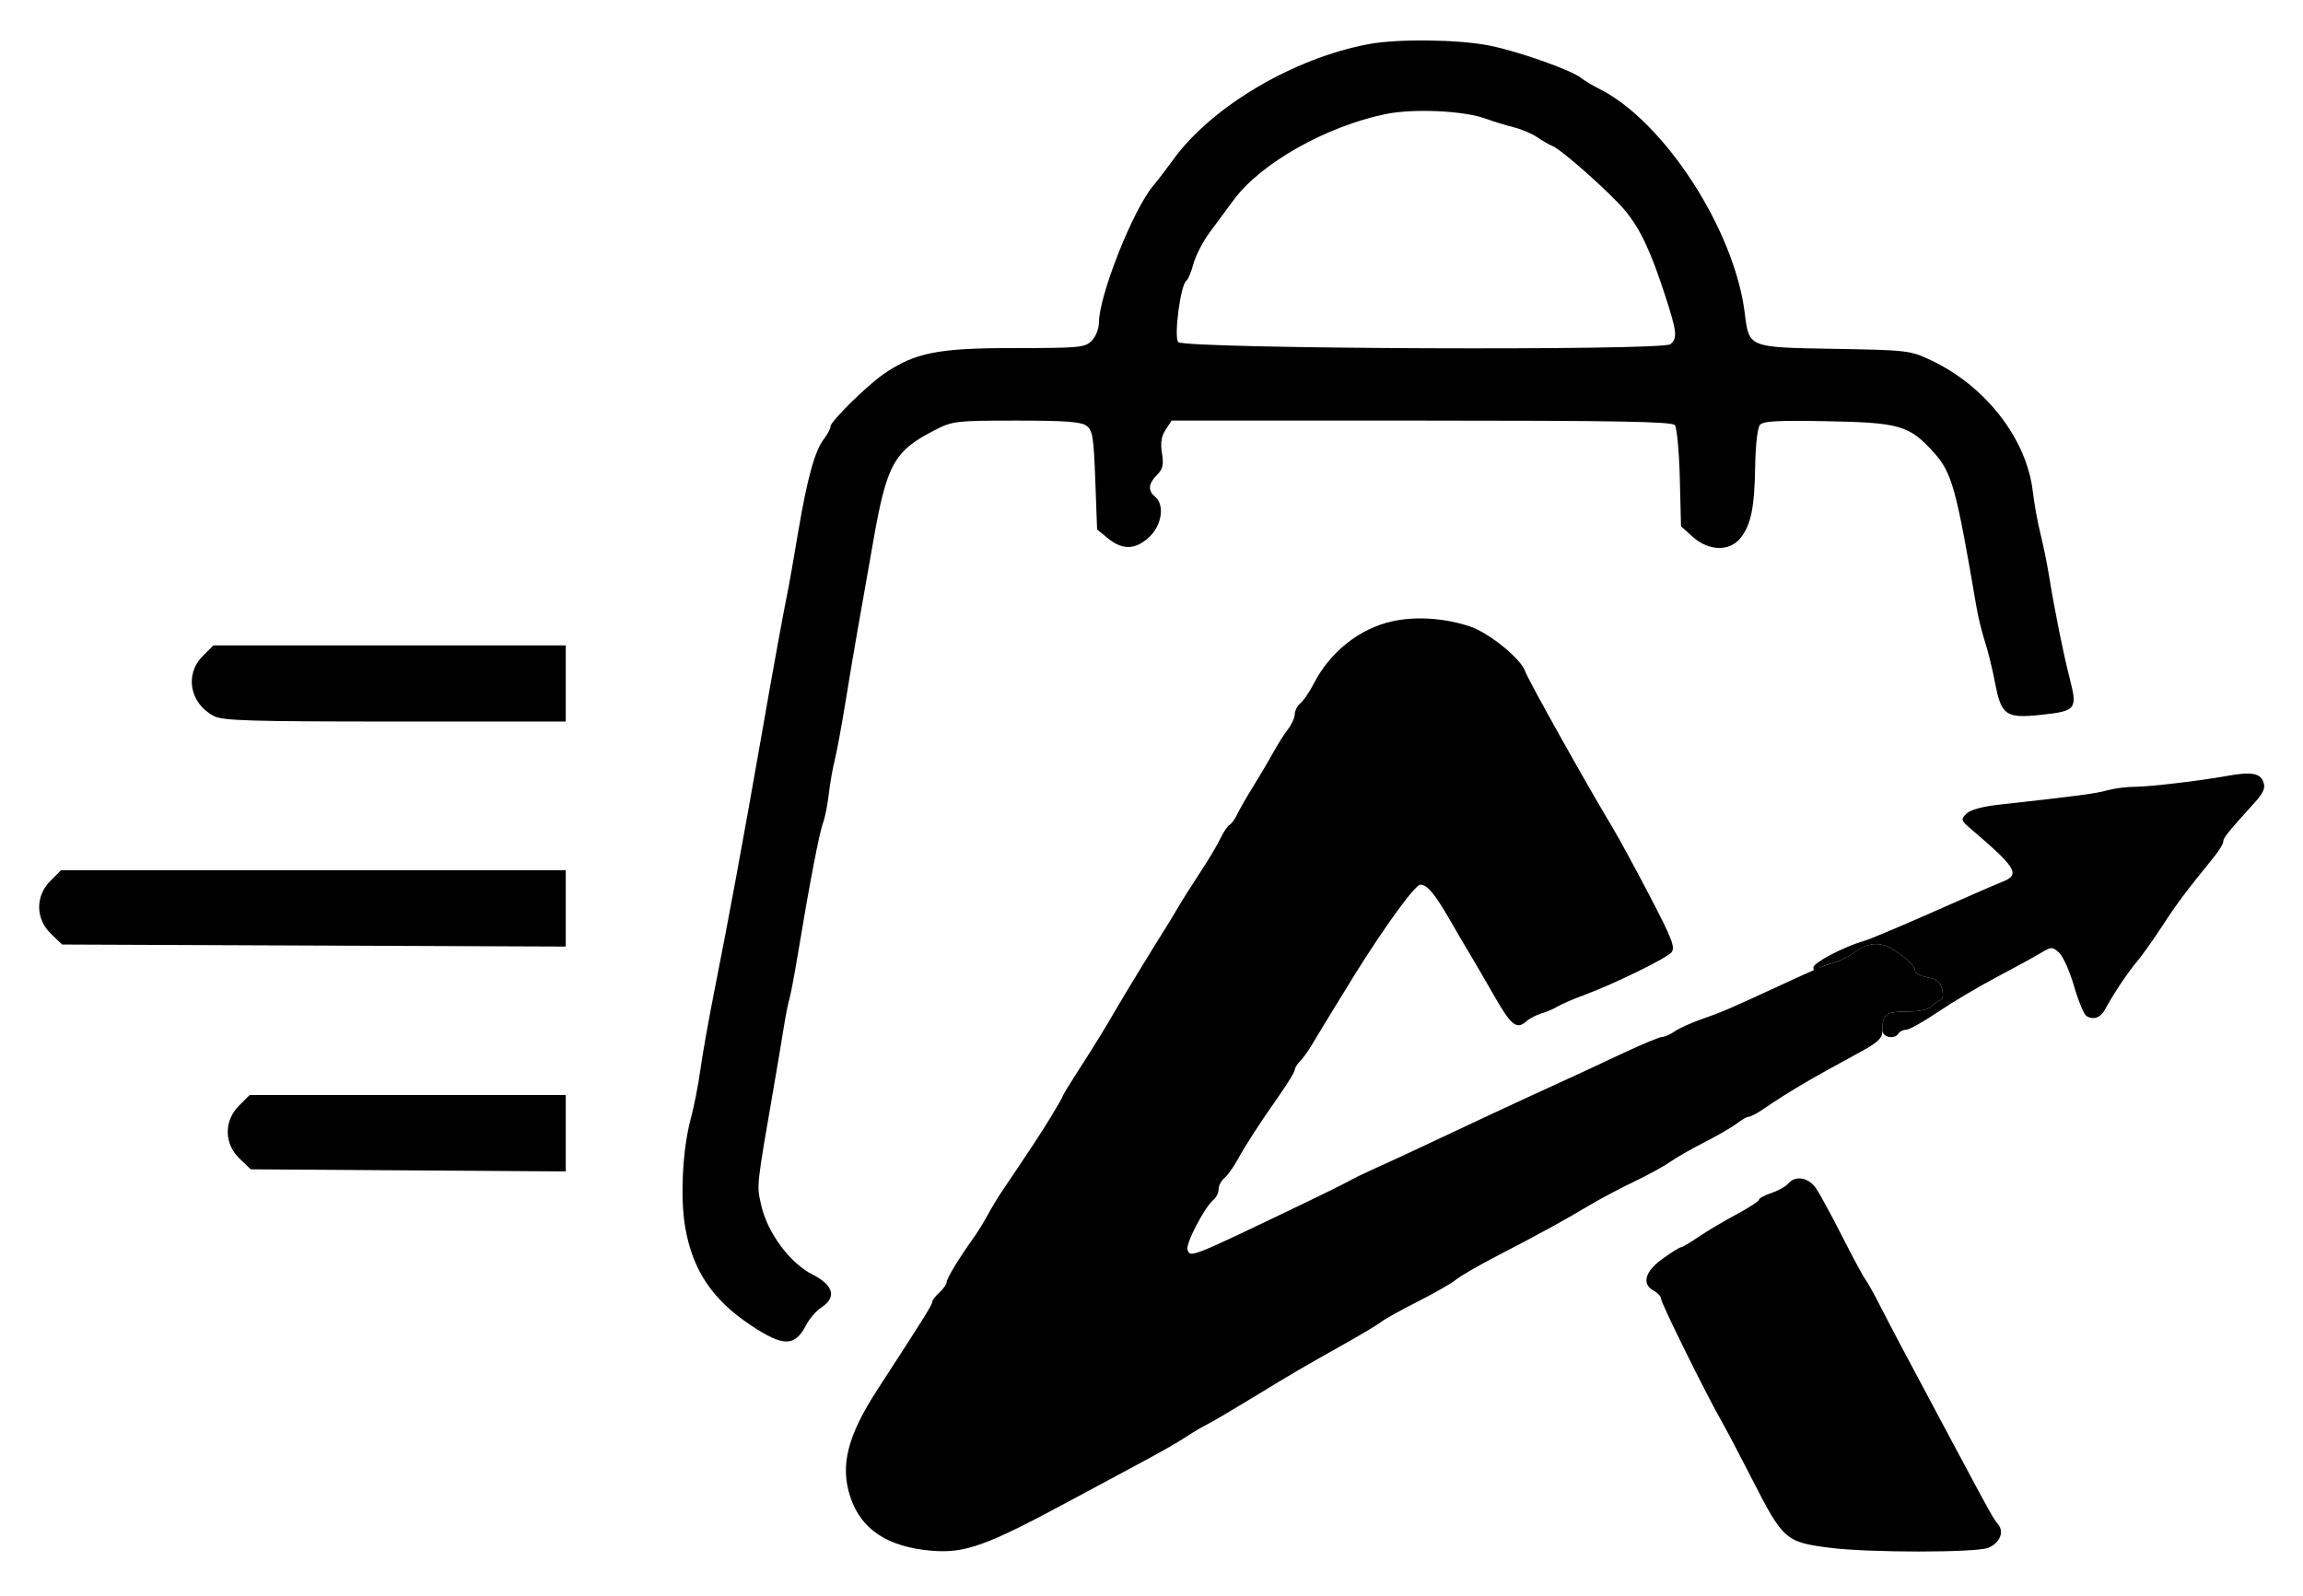
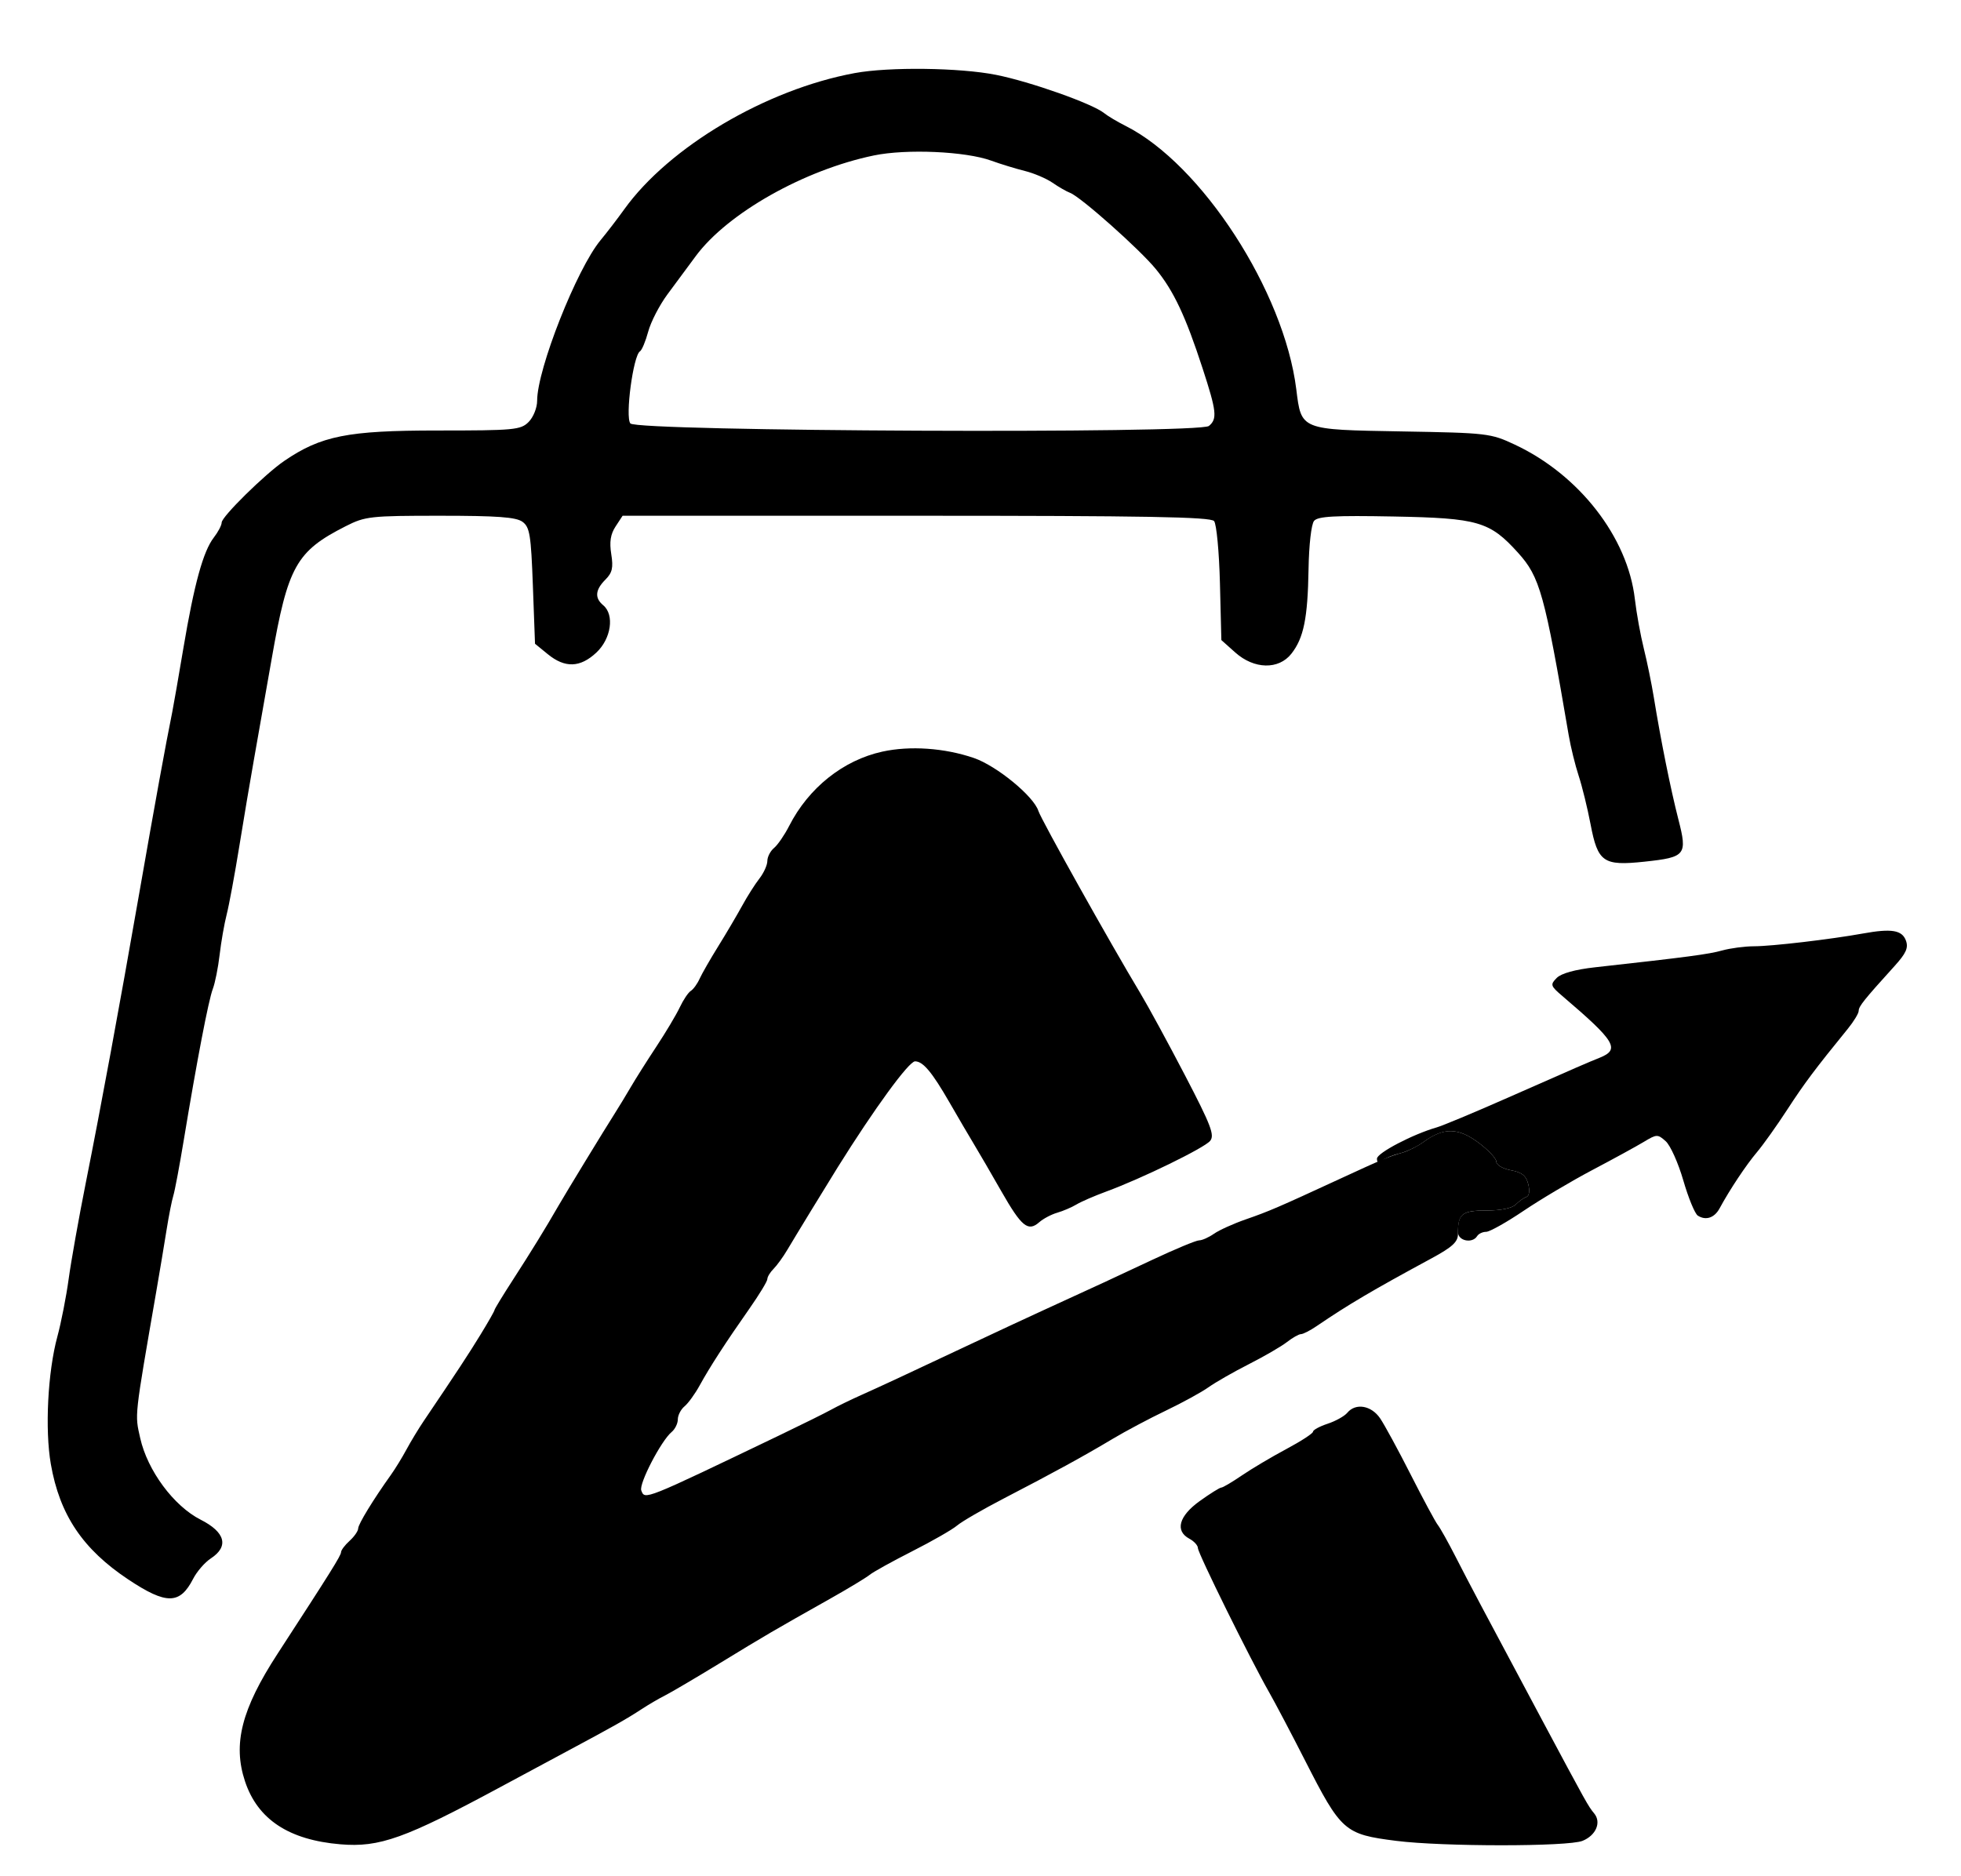
- <svg xmlns="http://www.w3.org/2000/svg" viewBox="235 60 635 440" width="635" height="440">
+ <svg xmlns="http://www.w3.org/2000/svg" viewBox="412 55 460 440" width="460" height="440">
  <g id="asan-icon">
-     <path id="icon-accent" d="M 290.923 240.923 C 285.829 246.017, 287.325 254.048, 294.011 257.506 C 296.455 258.769, 304.164 259, 343.950 259 L 391 259 391 248.500 L 391 238 342.423 238 L 293.846 238 290.923 240.923 M 248.923 302.923 C 244.702 307.145, 244.763 313.440, 249.065 317.563 L 252.130 320.500 321.565 320.783 L 391 321.065 391 310.533 L 391 300 321.423 300 L 251.846 300 248.923 302.923 M 300.923 364.923 C 296.702 369.144, 296.763 375.440, 301.065 379.563 L 304.129 382.500 347.565 382.790 L 391 383.080 391 372.540 L 391 362 347.423 362 L 303.846 362 300.923 364.923 M 849 274.009 C 841.429 275.380, 827.617 277, 823.448 277.006 C 821.277 277.009, 817.914 277.452, 815.975 277.990 C 812.761 278.883, 808.021 279.511, 786.160 281.937 C 781.475 282.457, 778.219 283.362, 777.160 284.439 C 775.611 286.013, 775.700 286.297, 778.500 288.684 C 790.964 299.315, 792.101 301.195, 787.250 303.152 C 784.061 304.438, 783.013 304.894, 765 312.834 C 757.575 316.107, 750.375 319.108, 749 319.502 C 743.404 321.107, 735 325.506, 735 326.831 C 735 327.820, 735.375 327.949, 736.250 327.260 C 736.938 326.719, 738.783 325.969, 740.350 325.594 C 741.918 325.218, 744.393 324.038, 745.850 322.969 C 750.597 319.490, 753.995 319.505, 758.750 323.026 C 761.087 324.757, 763 326.789, 763 327.541 C 763 328.307, 764.505 329.192, 766.416 329.550 C 769.015 330.038, 769.989 330.819, 770.491 332.820 C 770.887 334.398, 770.714 335.595, 770.058 335.814 C 769.456 336.015, 768.329 336.813, 767.554 337.589 C 766.684 338.459, 764.049 339, 760.678 339 C 755.011 339, 754 339.769, 754 344.082 C 754 346.129, 757.377 346.818, 758.500 345 C 758.840 344.450, 759.787 344, 760.604 344 C 761.422 344, 765.362 341.792, 769.361 339.094 C 773.359 336.396, 780.651 332.068, 785.565 329.477 C 790.479 326.887, 795.909 323.916, 797.630 322.876 C 800.620 321.070, 800.849 321.064, 802.735 322.743 C 803.821 323.709, 805.678 327.851, 806.863 331.946 C 808.048 336.042, 809.576 339.754, 810.259 340.195 C 812.131 341.406, 814.160 340.733, 815.368 338.500 C 817.744 334.110, 821.582 328.335, 824.123 325.327 C 825.597 323.583, 828.801 319.083, 831.243 315.327 C 835.276 309.126, 837.719 305.866, 845.448 296.363 C 846.852 294.637, 848 292.743, 848 292.153 C 848 291.109, 849.224 289.579, 856.395 281.663 C 859.125 278.650, 859.701 277.362, 859.078 275.663 C 858.175 273.202, 855.701 272.796, 849 274.009 " fill="#000000" fill-rule="evenodd" />
+     <path id="icon-accent" d="M 849 274.009 C 841.429 275.380, 827.617 277, 823.448 277.006 C 821.277 277.009, 817.914 277.452, 815.975 277.990 C 812.761 278.883, 808.021 279.511, 786.160 281.937 C 781.475 282.457, 778.219 283.362, 777.160 284.439 C 775.611 286.013, 775.700 286.297, 778.500 288.684 C 790.964 299.315, 792.101 301.195, 787.250 303.152 C 784.061 304.438, 783.013 304.894, 765 312.834 C 757.575 316.107, 750.375 319.108, 749 319.502 C 743.404 321.107, 735 325.506, 735 326.831 C 735 327.820, 735.375 327.949, 736.250 327.260 C 736.938 326.719, 738.783 325.969, 740.350 325.594 C 741.918 325.218, 744.393 324.038, 745.850 322.969 C 750.597 319.490, 753.995 319.505, 758.750 323.026 C 761.087 324.757, 763 326.789, 763 327.541 C 763 328.307, 764.505 329.192, 766.416 329.550 C 769.015 330.038, 769.989 330.819, 770.491 332.820 C 770.887 334.398, 770.714 335.595, 770.058 335.814 C 769.456 336.015, 768.329 336.813, 767.554 337.589 C 766.684 338.459, 764.049 339, 760.678 339 C 755.011 339, 754 339.769, 754 344.082 C 754 346.129, 757.377 346.818, 758.500 345 C 758.840 344.450, 759.787 344, 760.604 344 C 761.422 344, 765.362 341.792, 769.361 339.094 C 773.359 336.396, 780.651 332.068, 785.565 329.477 C 790.479 326.887, 795.909 323.916, 797.630 322.876 C 800.620 321.070, 800.849 321.064, 802.735 322.743 C 803.821 323.709, 805.678 327.851, 806.863 331.946 C 808.048 336.042, 809.576 339.754, 810.259 340.195 C 812.131 341.406, 814.160 340.733, 815.368 338.500 C 817.744 334.110, 821.582 328.335, 824.123 325.327 C 825.597 323.583, 828.801 319.083, 831.243 315.327 C 835.276 309.126, 837.719 305.866, 845.448 296.363 C 846.852 294.637, 848 292.743, 848 292.153 C 848 291.109, 849.224 289.579, 856.395 281.663 C 859.125 278.650, 859.701 277.362, 859.078 275.663 C 858.175 273.202, 855.701 272.796, 849 274.009 " fill="#000000" fill-rule="evenodd" />
    <path id="icon-base" d="M 612.500 72.146 C 591.714 75.982, 568.971 89.430, 558.424 104.120 C 556.816 106.360, 554.321 109.612, 552.880 111.346 C 547.305 118.058, 538 141.612, 538 149.012 C 538 150.667, 537.108 152.892, 536 154 C 534.137 155.863, 532.667 156, 514.523 156 C 493.567 156, 487.307 157.246, 478.681 163.133 C 474.160 166.219, 464 176.219, 464 177.584 C 464 178.214, 463.169 179.803, 462.152 181.115 C 459.668 184.323, 457.557 191.994, 455.029 207 C 453.871 213.875, 452.696 220.625, 452.417 222 C 450.816 229.904, 448.469 242.796, 444.588 265 C 439.953 291.523, 435.739 314.350, 432.125 332.500 C 430.483 340.750, 428.674 350.903, 428.106 355.062 C 427.537 359.222, 426.346 365.297, 425.459 368.562 C 423.204 376.862, 422.512 390.374, 423.925 398.492 C 425.999 410.400, 431.412 418.461, 442.111 425.574 C 451.026 431.501, 454.203 431.464, 457.309 425.398 C 458.183 423.693, 460.046 421.545, 461.449 420.625 C 465.746 417.810, 464.872 414.476, 459.067 411.534 C 452.762 408.339, 446.593 400.009, 444.887 392.387 C 443.614 386.699, 443.476 387.961, 448.658 358 C 449.467 353.325, 450.557 346.800, 451.080 343.500 C 451.604 340.200, 452.313 336.609, 452.656 335.521 C 452.999 334.432, 454.100 328.582, 455.101 322.521 C 458.190 303.833, 460.919 289.618, 461.922 287.001 C 462.448 285.625, 463.167 282.025, 463.519 279 C 463.872 275.975, 464.615 271.724, 465.171 269.554 C 465.727 267.384, 467.060 260.184, 468.133 253.554 C 469.205 246.924, 470.727 237.900, 471.513 233.500 C 472.300 229.100, 474.202 218.300, 475.740 209.500 C 479.525 187.843, 481.488 184.333, 493.109 178.445 C 497.675 176.131, 498.864 176, 515.276 176 C 528.667 176, 533.060 176.323, 534.559 177.418 C 536.268 178.666, 536.560 180.465, 537 192.434 L 537.500 206.032 540.500 208.480 C 544.536 211.774, 548.088 211.655, 551.894 208.099 C 555.367 204.855, 556.182 199.226, 553.500 197 C 551.454 195.302, 551.617 193.383, 554.010 190.990 C 555.626 189.374, 555.896 188.200, 555.385 185.006 C 554.928 182.146, 555.212 180.326, 556.398 178.516 L 558.046 176 626.901 176 C 680.786 176, 695.981 176.272, 696.793 177.251 C 697.364 177.939, 697.982 184.502, 698.166 191.835 L 698.500 205.169 701.766 208.085 C 706.193 212.037, 711.941 212.161, 714.924 208.369 C 717.818 204.690, 718.760 200.051, 718.950 188.533 C 719.044 182.844, 719.600 177.982, 720.245 177.205 C 721.140 176.127, 725.029 175.913, 738.937 176.176 C 758.754 176.552, 761.463 177.342, 768.096 184.685 C 773.226 190.362, 774.314 194.283, 779.980 227.500 C 780.449 230.250, 781.499 234.525, 782.313 237 C 783.127 239.475, 784.382 244.588, 785.102 248.362 C 786.809 257.307, 788.082 258.190, 797.779 257.154 C 807.438 256.122, 807.854 255.601, 805.704 247.233 C 803.900 240.208, 801.571 228.642, 799.949 218.640 C 799.426 215.417, 798.365 210.242, 797.592 207.140 C 796.819 204.038, 795.874 198.810, 795.493 195.523 C 793.811 181.031, 782.435 166.395, 767.353 159.321 C 761.665 156.652, 760.919 156.565, 740.840 156.216 C 716.938 155.801, 717.272 155.934, 716.072 146.308 C 713.205 123.320, 693.865 93.498, 676 84.518 C 674.075 83.550, 671.825 82.209, 671 81.537 C 668.293 79.333, 653.659 74.152, 645.643 72.560 C 637.123 70.868, 620.547 70.661, 612.500 72.146  M 617 91.469 C 600.642 94.855, 582.670 105.006, 575.218 115.068 C 573.413 117.506, 570.413 121.561, 568.552 124.079 C 566.692 126.598, 564.669 130.516, 564.057 132.787 C 563.446 135.058, 562.574 137.145, 562.120 137.426 C 560.535 138.406, 558.616 152.833, 559.870 154.344 C 561.434 156.228, 693.331 156.800, 695.581 154.933 C 697.580 153.274, 697.388 151.524, 694.096 141.417 C 690.114 129.191, 687.325 123.264, 683.151 118.154 C 679.342 113.490, 665.475 101.160, 663 100.235 C 662.175 99.927, 660.330 98.865, 658.900 97.876 C 657.470 96.887, 654.545 95.641, 652.400 95.108 C 650.255 94.574, 646.700 93.484, 644.500 92.685 C 638.492 90.503, 624.625 89.890, 617 91.469  M 618.987 231.336 C 609.803 233.348, 601.682 239.822, 597.116 248.772 C 596.033 250.896, 594.438 253.221, 593.573 253.939 C 592.708 254.657, 592 256.029, 592 256.988 C 592 257.946, 591.162 259.803, 590.137 261.115 C 589.113 262.427, 587.290 265.300, 586.087 267.500 C 584.884 269.700, 582.363 273.975, 580.486 277 C 578.608 280.025, 576.633 283.469, 576.097 284.653 C 575.562 285.837, 574.639 287.105, 574.047 287.471 C 573.454 287.837, 572.292 289.568, 571.464 291.318 C 570.636 293.068, 568.174 297.200, 565.993 300.500 C 563.812 303.800, 561.109 308.075, 559.986 310 C 558.863 311.925, 557.169 314.717, 556.222 316.204 C 553.735 320.110, 544.761 334.825, 542.998 337.890 C 539.980 343.137, 536.589 348.651, 532.343 355.218 C 529.954 358.912, 528 362.120, 528 362.347 C 528 362.573, 526.518 365.175, 524.708 368.129 C 521.788 372.893, 519.393 376.536, 511.343 388.464 C 510.157 390.221, 508.356 393.199, 507.342 395.080 C 506.328 396.961, 504.694 399.625, 503.711 401 C 499.542 406.834, 496.035 412.576, 496.018 413.595 C 496.008 414.197, 495.100 415.505, 494 416.500 C 492.900 417.495, 492 418.694, 492 419.164 C 492 419.929, 489.604 423.762, 477.099 443 C 468.652 455.996, 466.568 464.173, 469.473 472.918 C 472.440 481.852, 479.754 486.677, 491.869 487.692 C 501.043 488.461, 507.008 486.322, 529.500 474.195 C 533.350 472.119, 540.249 468.413, 544.830 465.960 C 555.919 460.023, 558.934 458.321, 562.500 455.986 C 564.150 454.905, 566.625 453.459, 568 452.771 C 569.375 452.083, 575.225 448.636, 581 445.110 C 591.791 438.522, 593.338 437.617, 606.687 430.099 C 610.984 427.679, 615.175 425.146, 616 424.471 C 616.825 423.796, 621.325 421.303, 626 418.931 C 630.675 416.559, 635.400 413.850, 636.500 412.910 C 637.600 411.970, 642.550 409.102, 647.500 406.537 C 659.194 400.476, 666.216 396.631, 673 392.573 C 676.025 390.764, 681.650 387.777, 685.500 385.935 C 689.350 384.092, 693.850 381.626, 695.500 380.453 C 697.150 379.280, 701.425 376.836, 705 375.021 C 708.575 373.206, 712.573 370.884, 713.885 369.861 C 715.197 368.837, 716.677 368, 717.175 368 C 717.673 368, 719.300 367.170, 720.790 366.156 C 728.323 361.031, 733.840 357.776, 747.750 350.248 C 752.686 347.577, 754 346.372, 754 344.515 C 754 339.735, 754.890 339, 760.678 339 C 764.049 339, 766.684 338.459, 767.554 337.589 C 768.329 336.813, 769.456 336.015, 770.058 335.814 C 770.714 335.595, 770.887 334.398, 770.491 332.820 C 769.989 330.819, 769.015 330.038, 766.416 329.550 C 764.505 329.192, 763 328.307, 763 327.541 C 763 326.789, 761.087 324.757, 758.750 323.026 C 754.032 319.532, 750.597 319.491, 745.981 322.873 C 744.595 323.888, 742.345 325.035, 740.981 325.422 C 737.790 326.327, 736.265 326.967, 726 331.710 C 711.797 338.273, 709.700 339.175, 704.242 341.071 C 701.350 342.076, 697.988 343.596, 696.770 344.449 C 695.552 345.302, 693.983 346, 693.284 346 C 692.585 346, 687.622 348.065, 682.256 350.589 C 672.920 354.981, 670.031 356.318, 656.500 362.509 C 653.200 364.019, 645.775 367.479, 640 370.198 C 623.733 377.857, 618.863 380.124, 614 382.301 C 611.525 383.409, 608.375 384.943, 607 385.709 C 605.625 386.475, 600.225 389.153, 595 391.661 C 562.786 407.119, 563.290 406.918, 562.428 404.673 C 561.833 403.123, 567.090 393, 569.550 390.959 C 570.347 390.297, 571 388.965, 571 388 C 571 387.035, 571.708 385.657, 572.573 384.939 C 573.438 384.221, 575.029 382.029, 576.107 380.067 C 578.520 375.677, 582.181 370.021, 587.750 362.082 C 590.087 358.749, 592 355.600, 592 355.083 C 592 354.566, 592.655 353.488, 593.456 352.687 C 594.256 351.887, 595.719 349.863, 596.706 348.190 C 598.332 345.433, 606 332.869, 608.490 328.882 C 617.095 315.101, 625.197 304, 626.648 304 C 628.514 304, 630.622 306.516, 634.730 313.649 C 636.803 317.250, 639.400 321.681, 640.500 323.497 C 641.600 325.312, 644.474 330.255, 646.886 334.482 C 651.640 342.811, 653.157 344.048, 655.787 341.740 C 656.729 340.913, 658.625 339.911, 660 339.514 C 661.375 339.117, 663.400 338.250, 664.500 337.587 C 665.600 336.924, 668.750 335.557, 671.500 334.548 C 679.762 331.517, 694.470 324.343, 695.862 322.666 C 696.967 321.335, 696.076 319.010, 689.978 307.299 C 686.026 299.710, 681.302 291.025, 679.482 288 C 672.449 276.314, 656.235 247.316, 655.581 245.256 C 654.483 241.794, 645.767 234.649, 640.415 232.822 C 633.545 230.477, 625.465 229.916, 618.987 231.336  M 728.042 386.449 C 727.381 387.246, 725.301 388.406, 723.420 389.026 C 721.539 389.647, 720 390.484, 720 390.886 C 720 391.288, 717.188 393.119, 713.750 394.954 C 710.313 396.789, 705.619 399.575, 703.320 401.145 C 701.021 402.715, 698.844 404, 698.483 404 C 698.122 404, 695.841 405.426, 693.413 407.170 C 688.531 410.676, 687.576 414.168, 691 416 C 692.100 416.589, 693 417.580, 693 418.202 C 693 419.393, 705.304 444.308, 709.692 452 C 711.103 454.475, 714.895 461.675, 718.118 468 C 726.617 484.682, 727.361 485.338, 739.500 486.880 C 750.380 488.262, 779.795 488.263, 783.217 486.882 C 786.385 485.603, 787.687 482.533, 785.950 480.440 C 784.553 478.757, 784.206 478.134, 773.601 458.284 C 759.522 431.930, 756.699 426.601, 753.472 420.281 C 751.726 416.861, 749.840 413.486, 749.280 412.781 C 748.721 412.077, 745.867 406.775, 742.938 401 C 740.009 395.225, 736.769 389.262, 735.738 387.750 C 733.671 384.718, 729.995 384.096, 728.042 386.449" fill="#000000" fill-rule="evenodd" />
  </g>
</svg>
